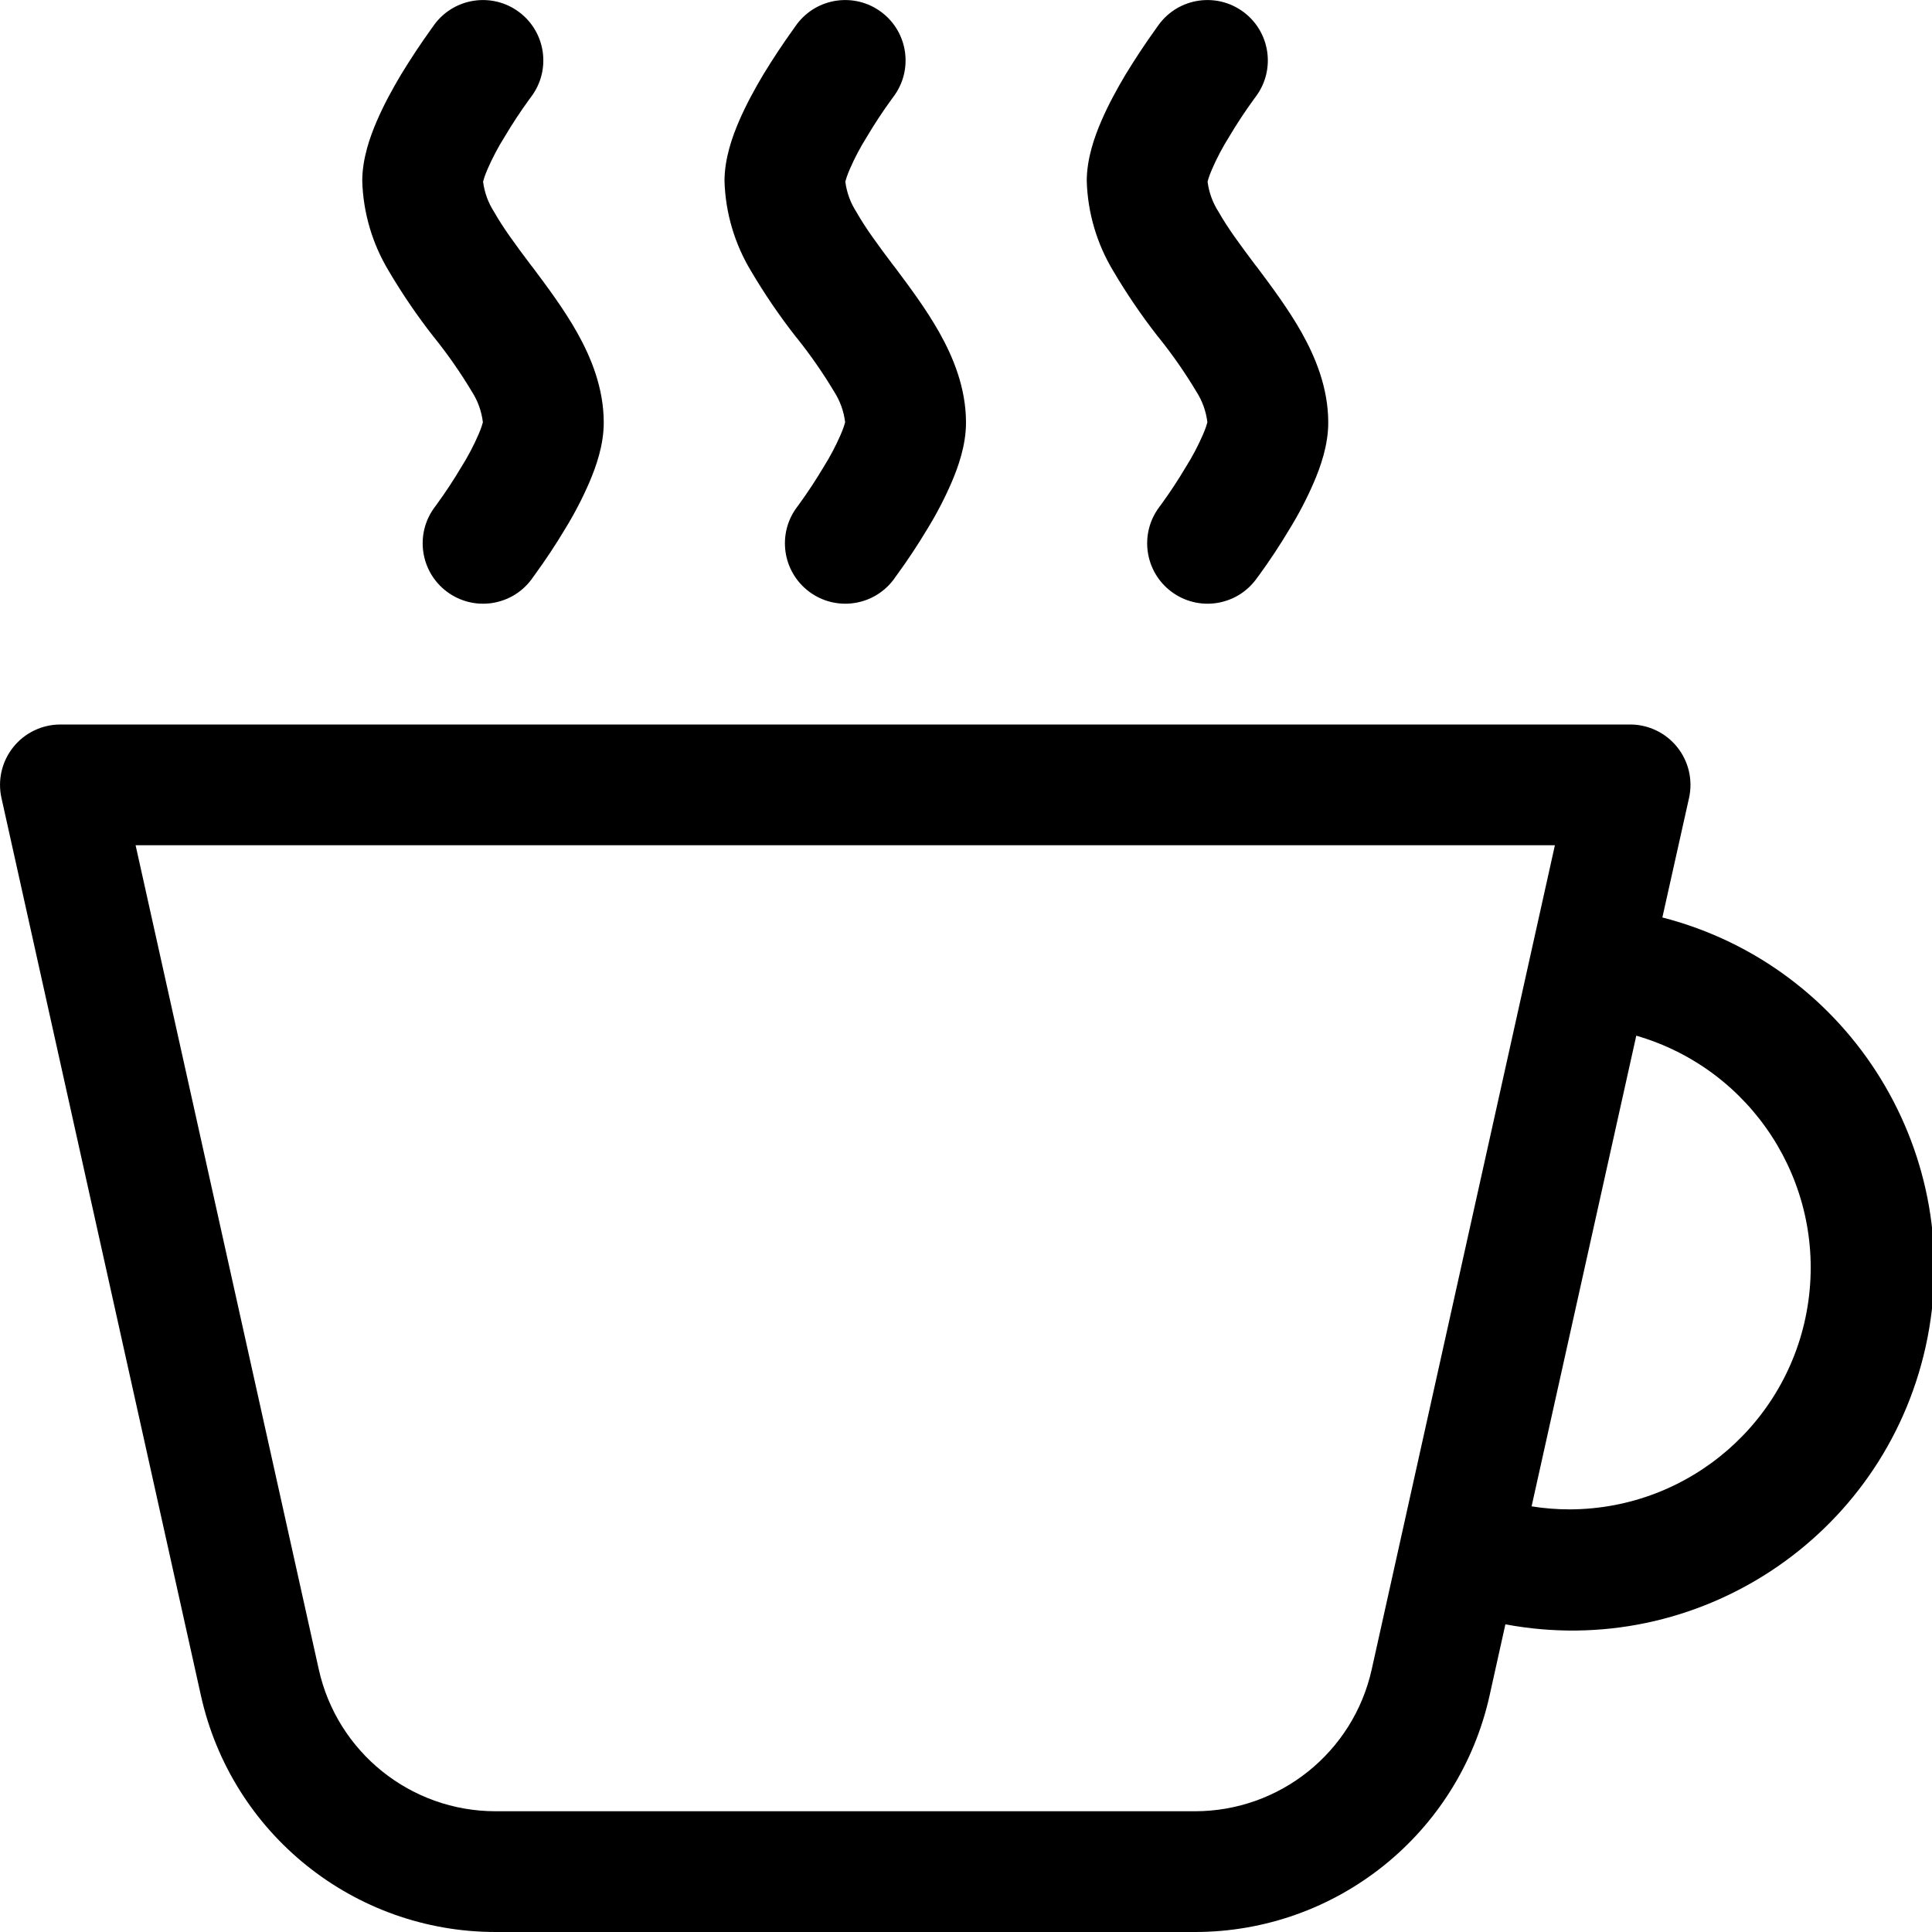
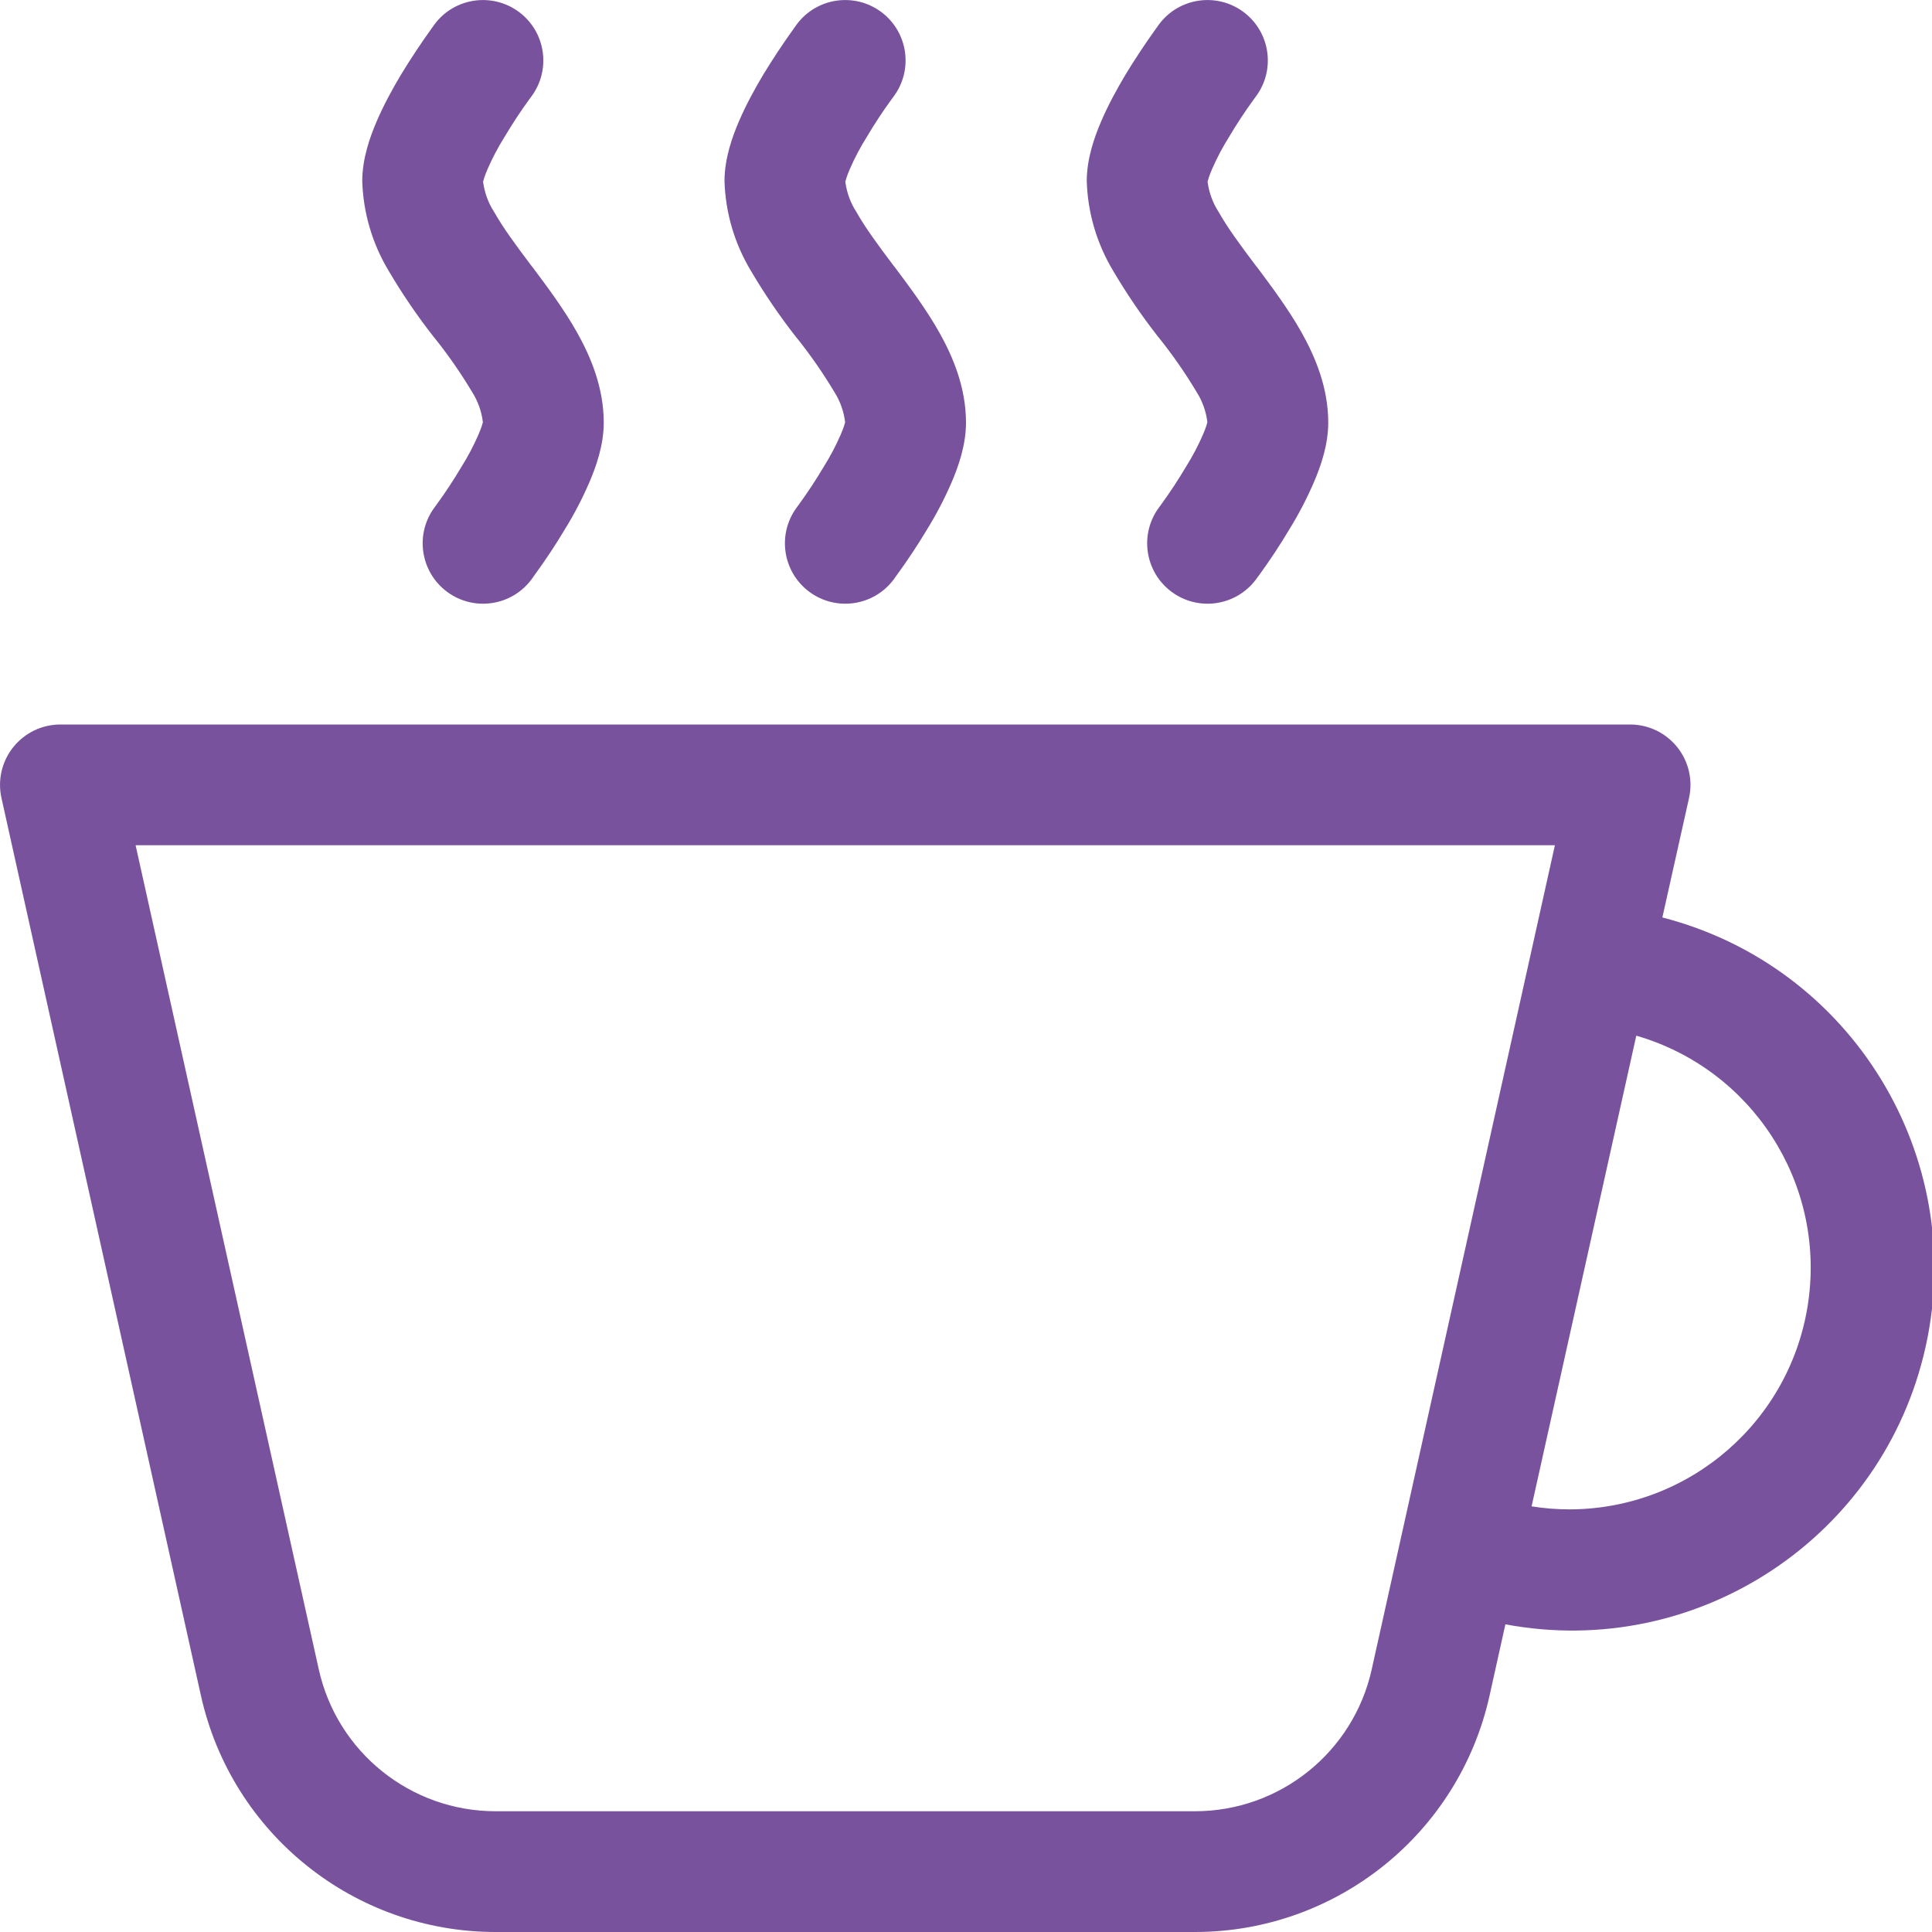
- <svg xmlns="http://www.w3.org/2000/svg" width="16" height="16" fill="currentColor" class="bi bi-cup-hot" viewBox="0 0 16 16">
+ <svg xmlns="http://www.w3.org/2000/svg" width="16" height="16" fill="#78529d" class="bi bi-cup-hot" viewBox="0 0 16 16">
  <path fill-rule="evenodd" d="M.5 6a.5.5 0 0 0-.488.608l1.652 7.434A2.5 2.5 0 0 0 4.104 16h5.792a2.5 2.5 0 0 0 2.44-1.958l.131-.59a3 3 0 0 0 1.3-5.854l.221-.99A.5.5 0 0 0 13.5 6zM13 12.5a2 2 0 0 1-.316-.025l.867-3.898A2.001 2.001 0 0 1 13 12.5M2.64 13.825 1.123 7h11.754l-1.517 6.825A1.5 1.5 0 0 1 9.896 15H4.104a1.5 1.5 0 0 1-1.464-1.175" />
  <path d="m4.4.8-.003.004-.014.019a4 4 0 0 0-.204.31 2 2 0 0 0-.141.267c-.026.06-.034.092-.037.103v.004a.6.6 0 0 0 .091.248c.075.133.178.272.308.445l.01.012c.118.158.26.347.37.543.112.2.22.455.22.745 0 .188-.065.368-.119.494a3 3 0 0 1-.202.388 5 5 0 0 1-.253.382l-.018.025-.005.008-.002.002A.5.5 0 0 1 3.6 4.2l.003-.004.014-.019a4 4 0 0 0 .204-.31 2 2 0 0 0 .141-.267c.026-.06.034-.092.037-.103a.6.6 0 0 0-.09-.252A4 4 0 0 0 3.6 2.8l-.01-.012a5 5 0 0 1-.37-.543A1.53 1.53 0 0 1 3 1.5c0-.188.065-.368.119-.494.059-.138.134-.274.202-.388a6 6 0 0 1 .253-.382l.025-.035A.5.5 0 0 1 4.4.8m3 0-.003.004-.014.019a4 4 0 0 0-.204.31 2 2 0 0 0-.141.267c-.026.06-.034.092-.037.103v.004a.6.6 0 0 0 .091.248c.075.133.178.272.308.445l.01.012c.118.158.26.347.37.543.112.2.22.455.22.745 0 .188-.065.368-.119.494a3 3 0 0 1-.202.388 5 5 0 0 1-.253.382l-.018.025-.005.008-.002.002A.5.5 0 0 1 6.6 4.2l.003-.004.014-.019a4 4 0 0 0 .204-.31 2 2 0 0 0 .141-.267c.026-.06.034-.092.037-.103a.6.6 0 0 0-.09-.252A4 4 0 0 0 6.6 2.8l-.01-.012a5 5 0 0 1-.37-.543A1.53 1.53 0 0 1 6 1.5c0-.188.065-.368.119-.494.059-.138.134-.274.202-.388a6 6 0 0 1 .253-.382l.025-.035A.5.5 0 0 1 7.4.8m3 0-.003.004-.014.019a4 4 0 0 0-.204.31 2 2 0 0 0-.141.267c-.026.06-.034.092-.037.103v.004a.6.6 0 0 0 .091.248c.075.133.178.272.308.445l.01.012c.118.158.26.347.37.543.112.2.22.455.22.745 0 .188-.065.368-.119.494a3 3 0 0 1-.202.388 5 5 0 0 1-.252.382l-.019.025-.005.008-.002.002A.5.5 0 0 1 9.6 4.2l.003-.004.014-.019a4 4 0 0 0 .204-.31 2 2 0 0 0 .141-.267c.026-.06.034-.092.037-.103a.6.6 0 0 0-.09-.252A4 4 0 0 0 9.6 2.8l-.01-.012a5 5 0 0 1-.37-.543A1.53 1.53 0 0 1 9 1.5c0-.188.065-.368.119-.494.059-.138.134-.274.202-.388a6 6 0 0 1 .253-.382l.025-.035A.5.5 0 0 1 10.4.8" />
</svg>
